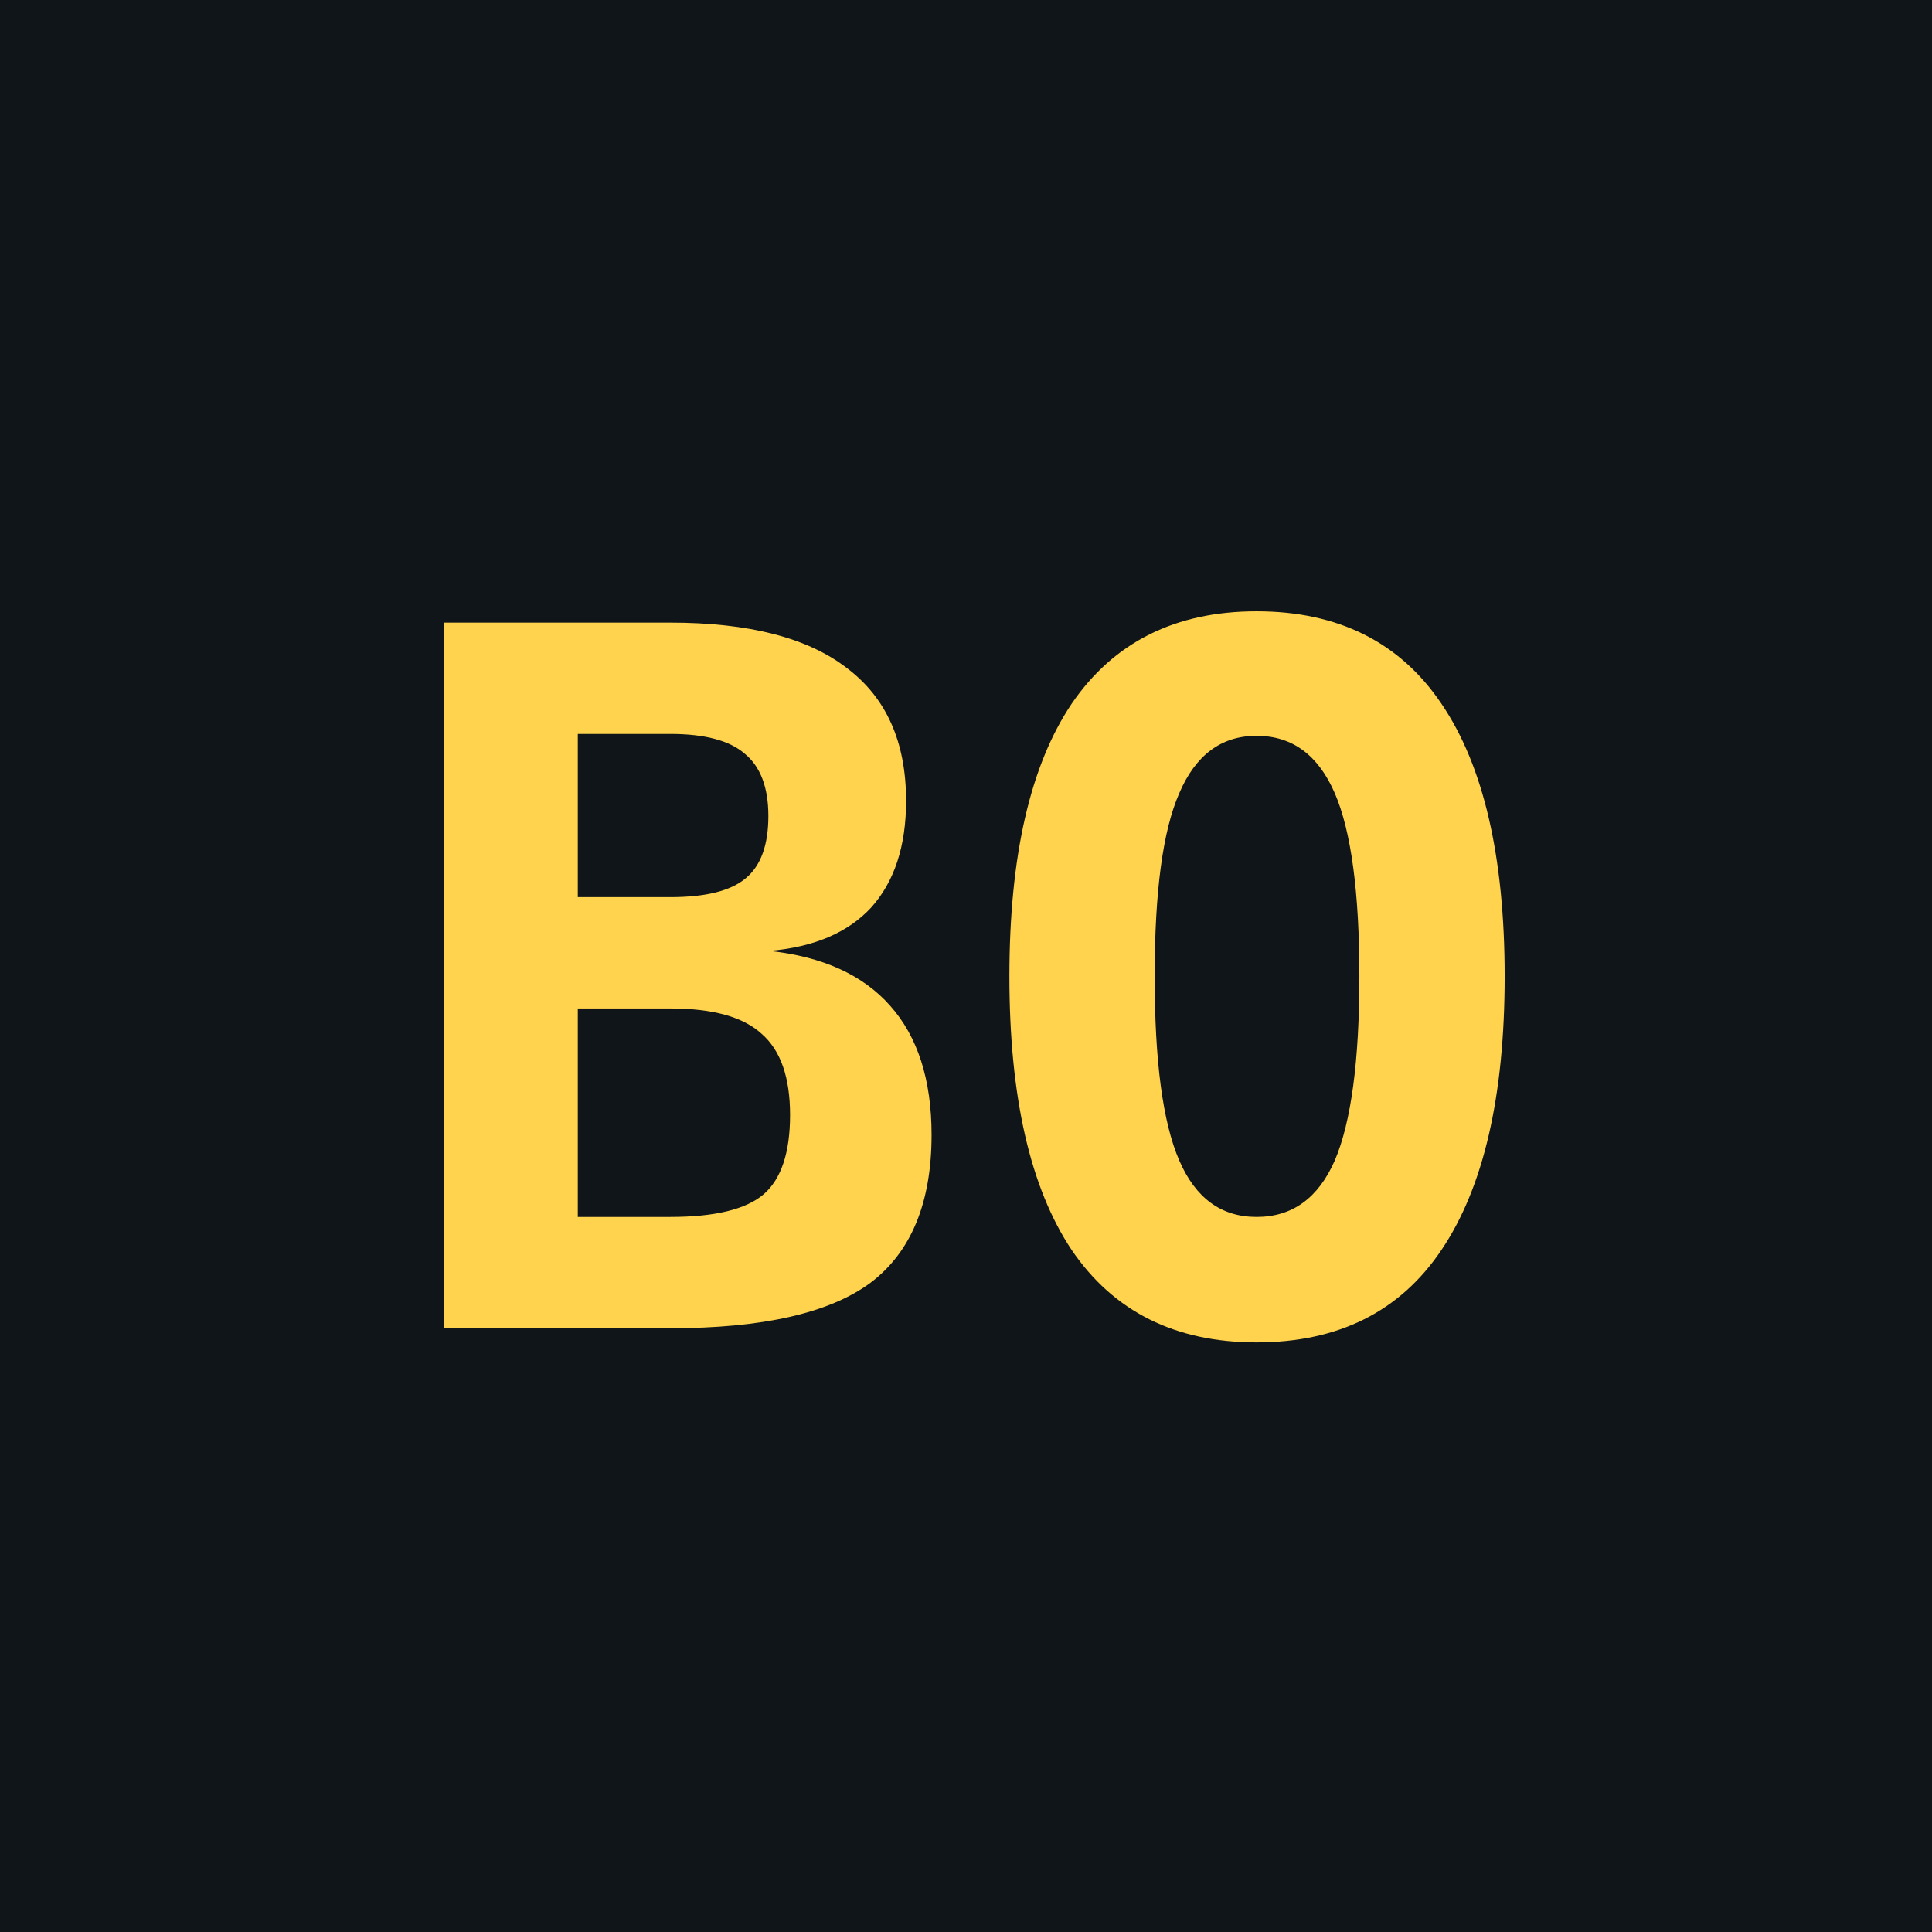
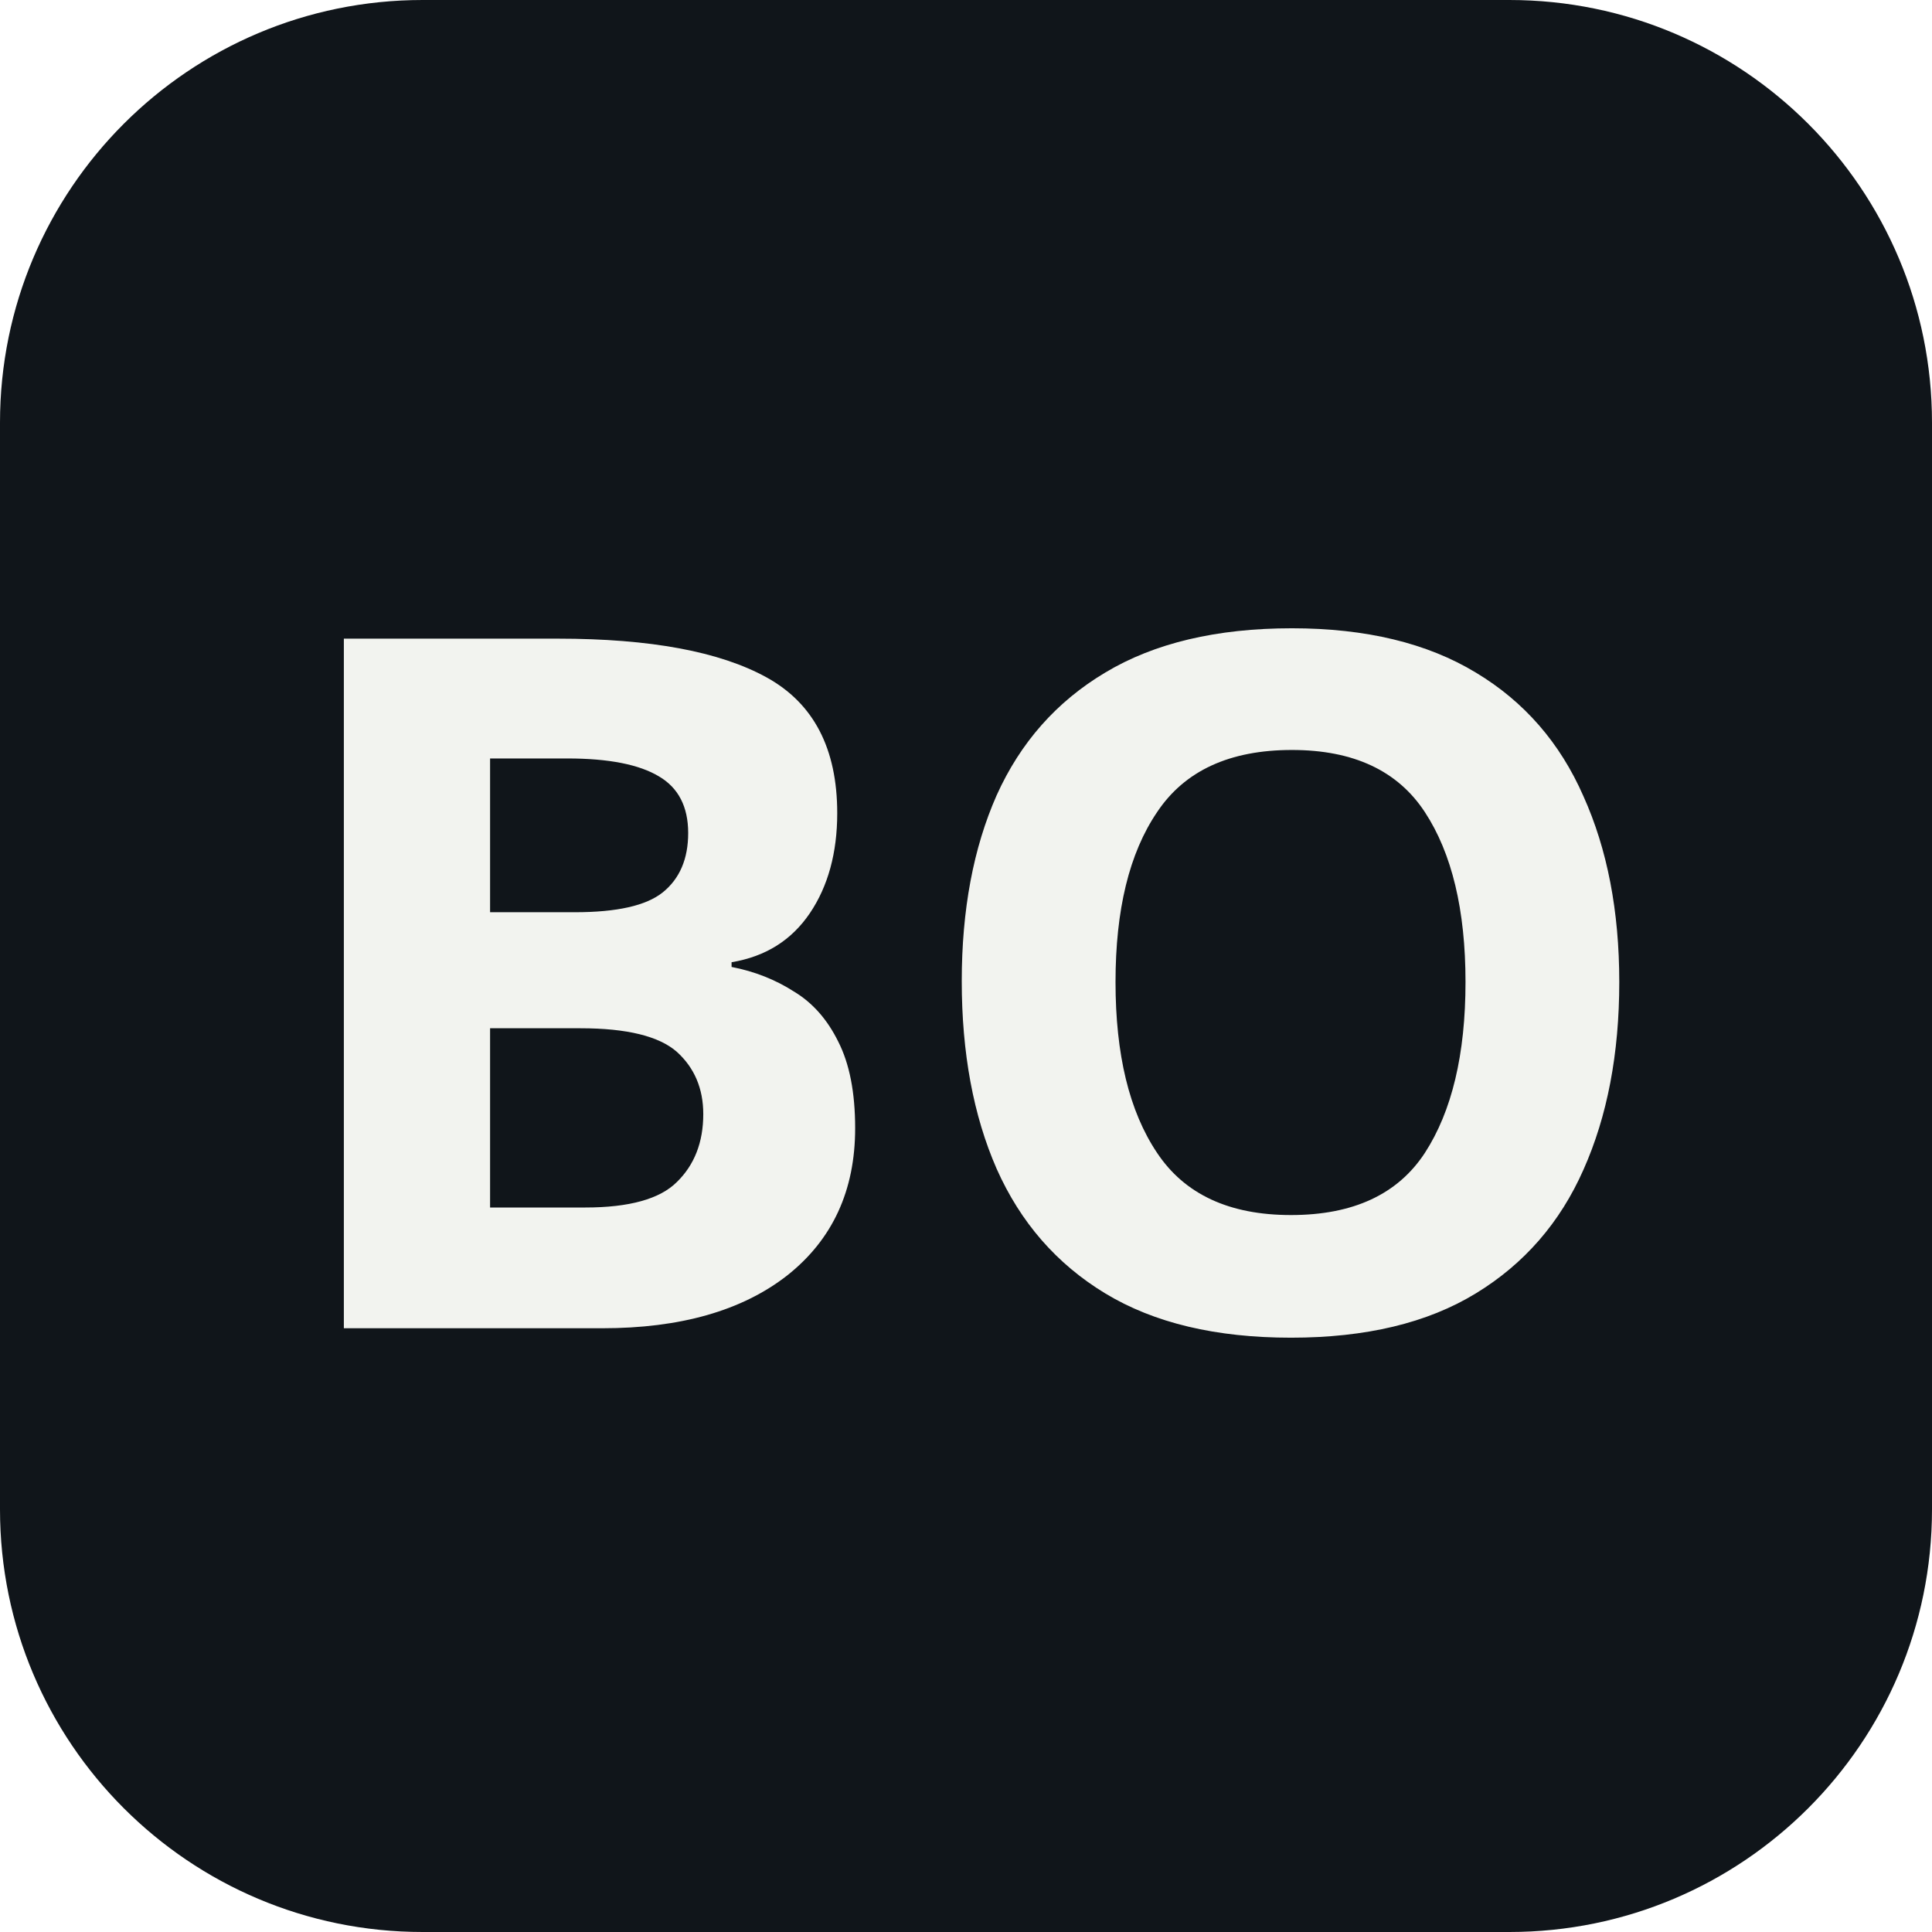
<svg xmlns="http://www.w3.org/2000/svg" viewBox="0 0 32 32">
-   <rect width="32" height="32" fill="#10151A" />
-   <text x="16" y="22" text-anchor="middle" font-family="monospace" font-weight="800" font-size="16" fill="#FFD34D">BO</text>
+   <rect width="32" height="32" rx="7" fill="#10151A" />
+   <text x="16" y="22" text-anchor="middle" font-family="system-ui,sans-serif" font-weight="800" font-size="16" fill="#F2F3EF">BO</text>
</svg>
